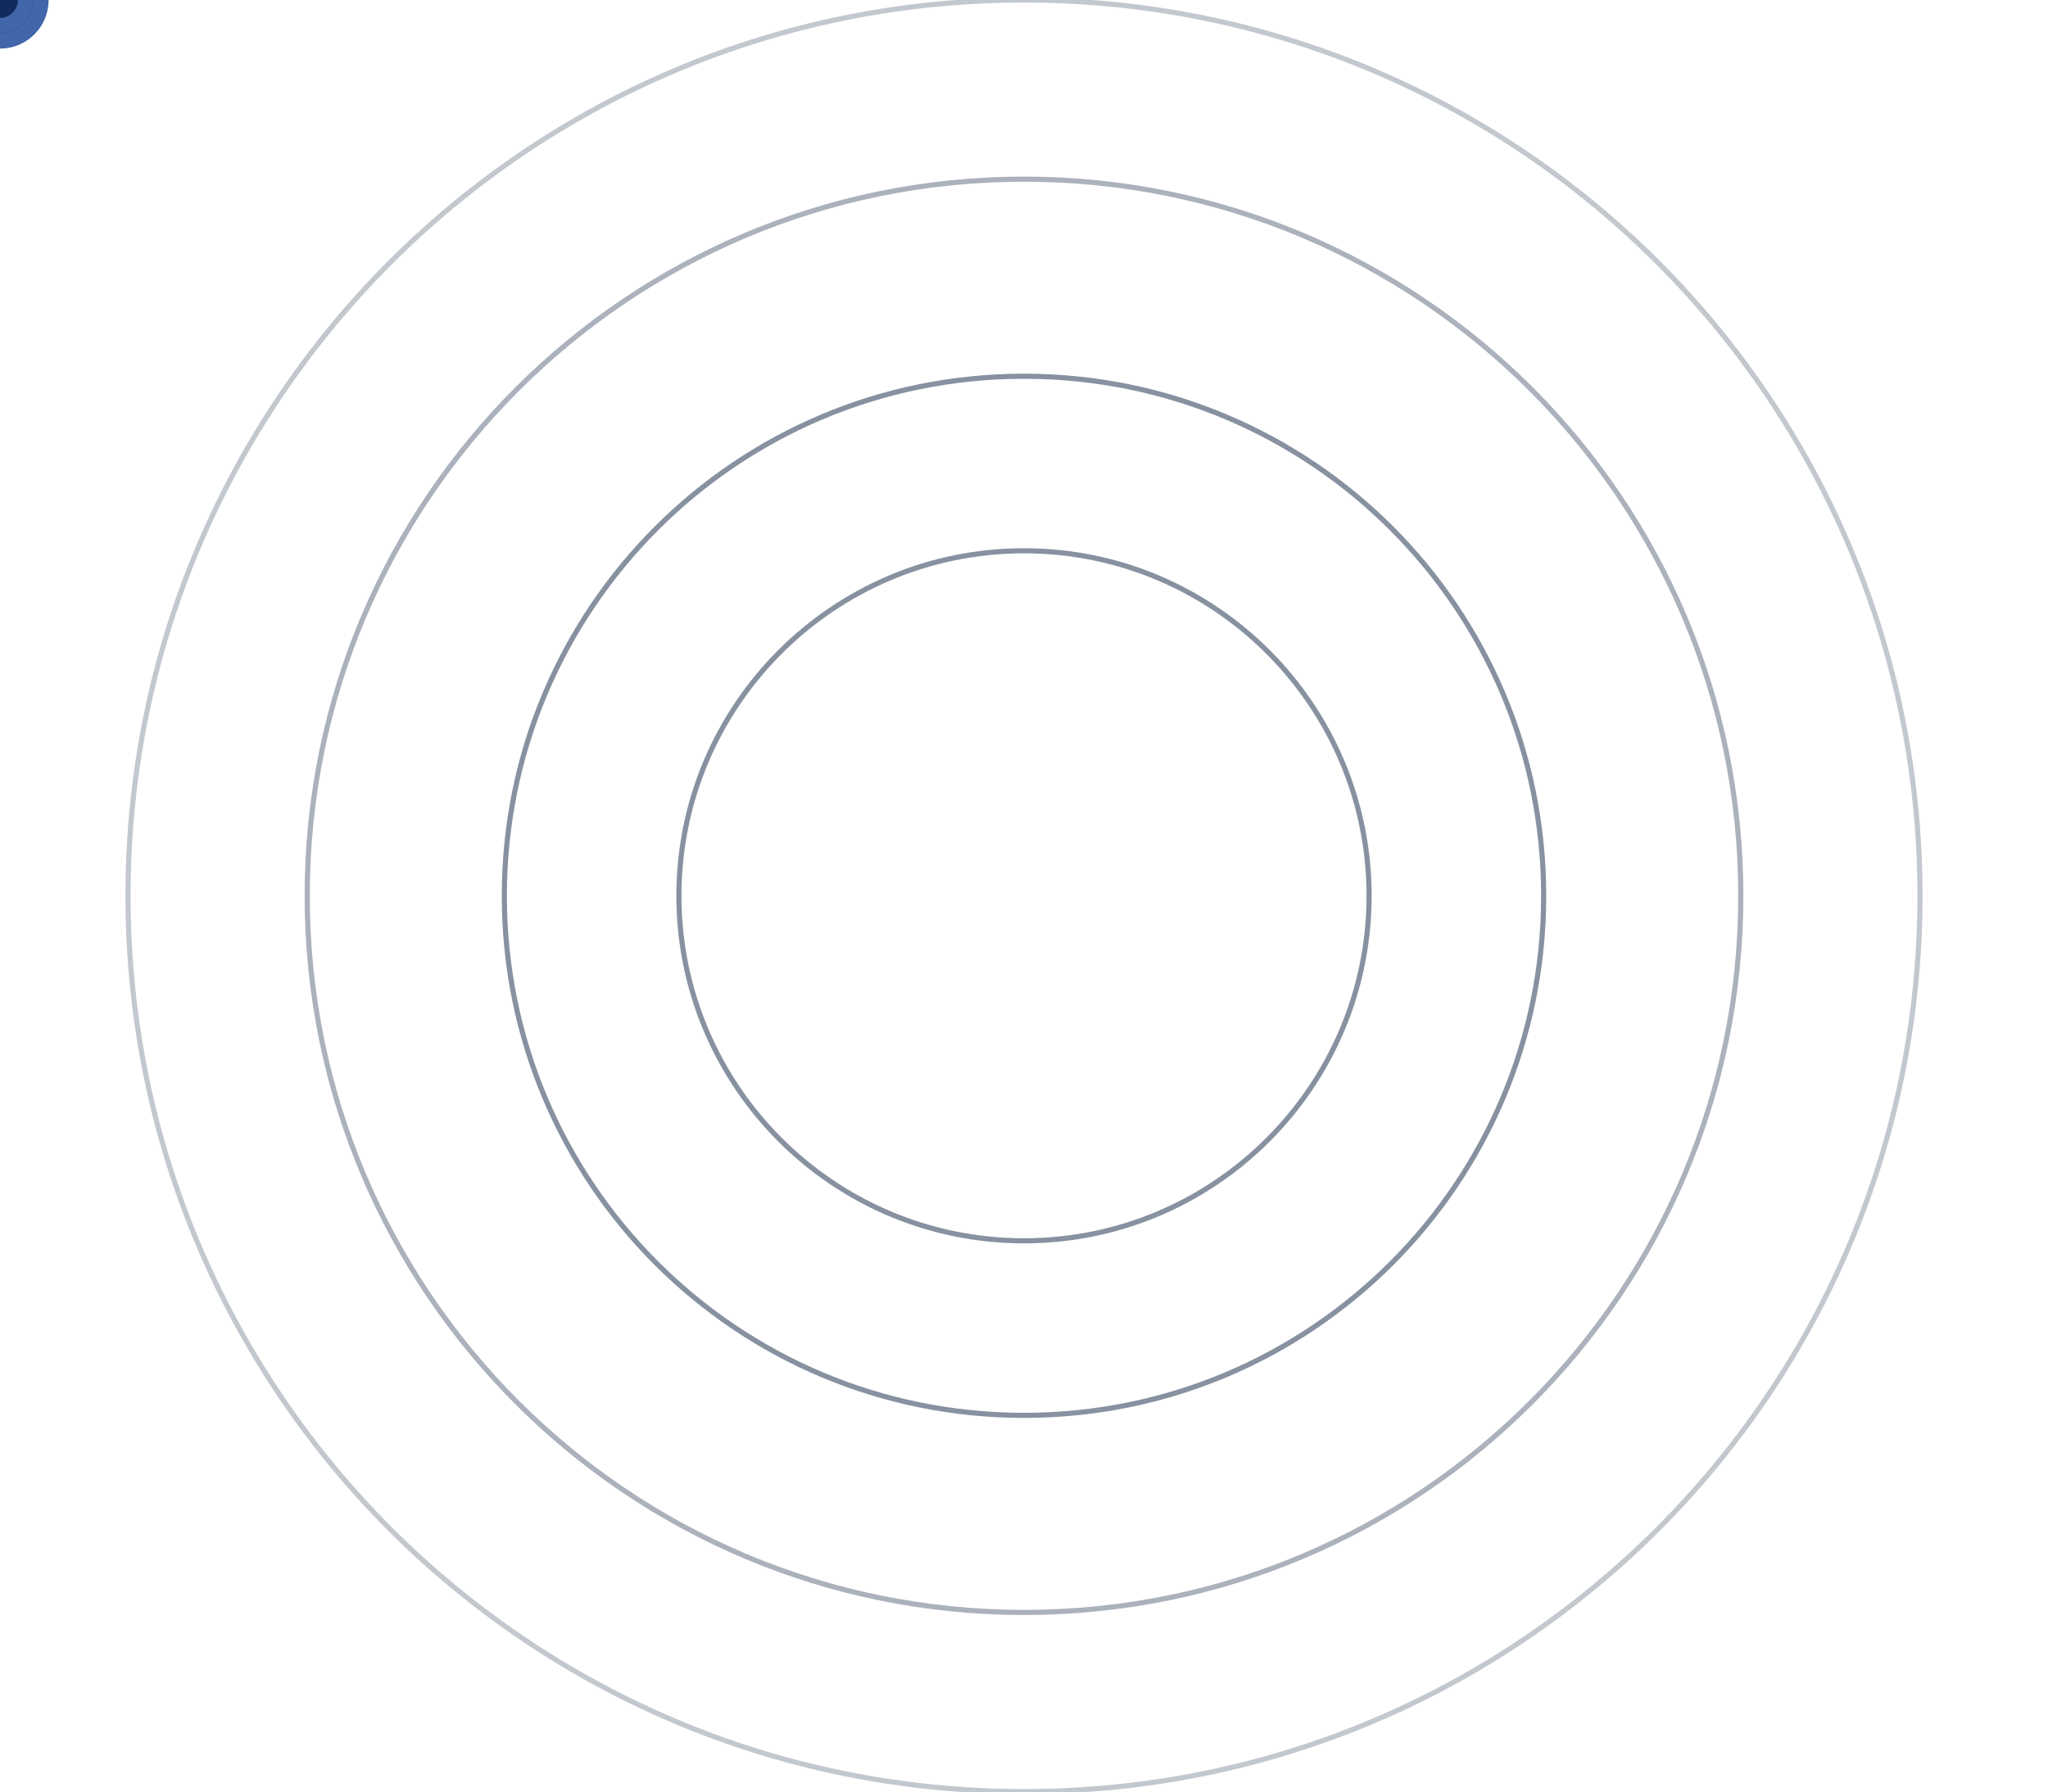
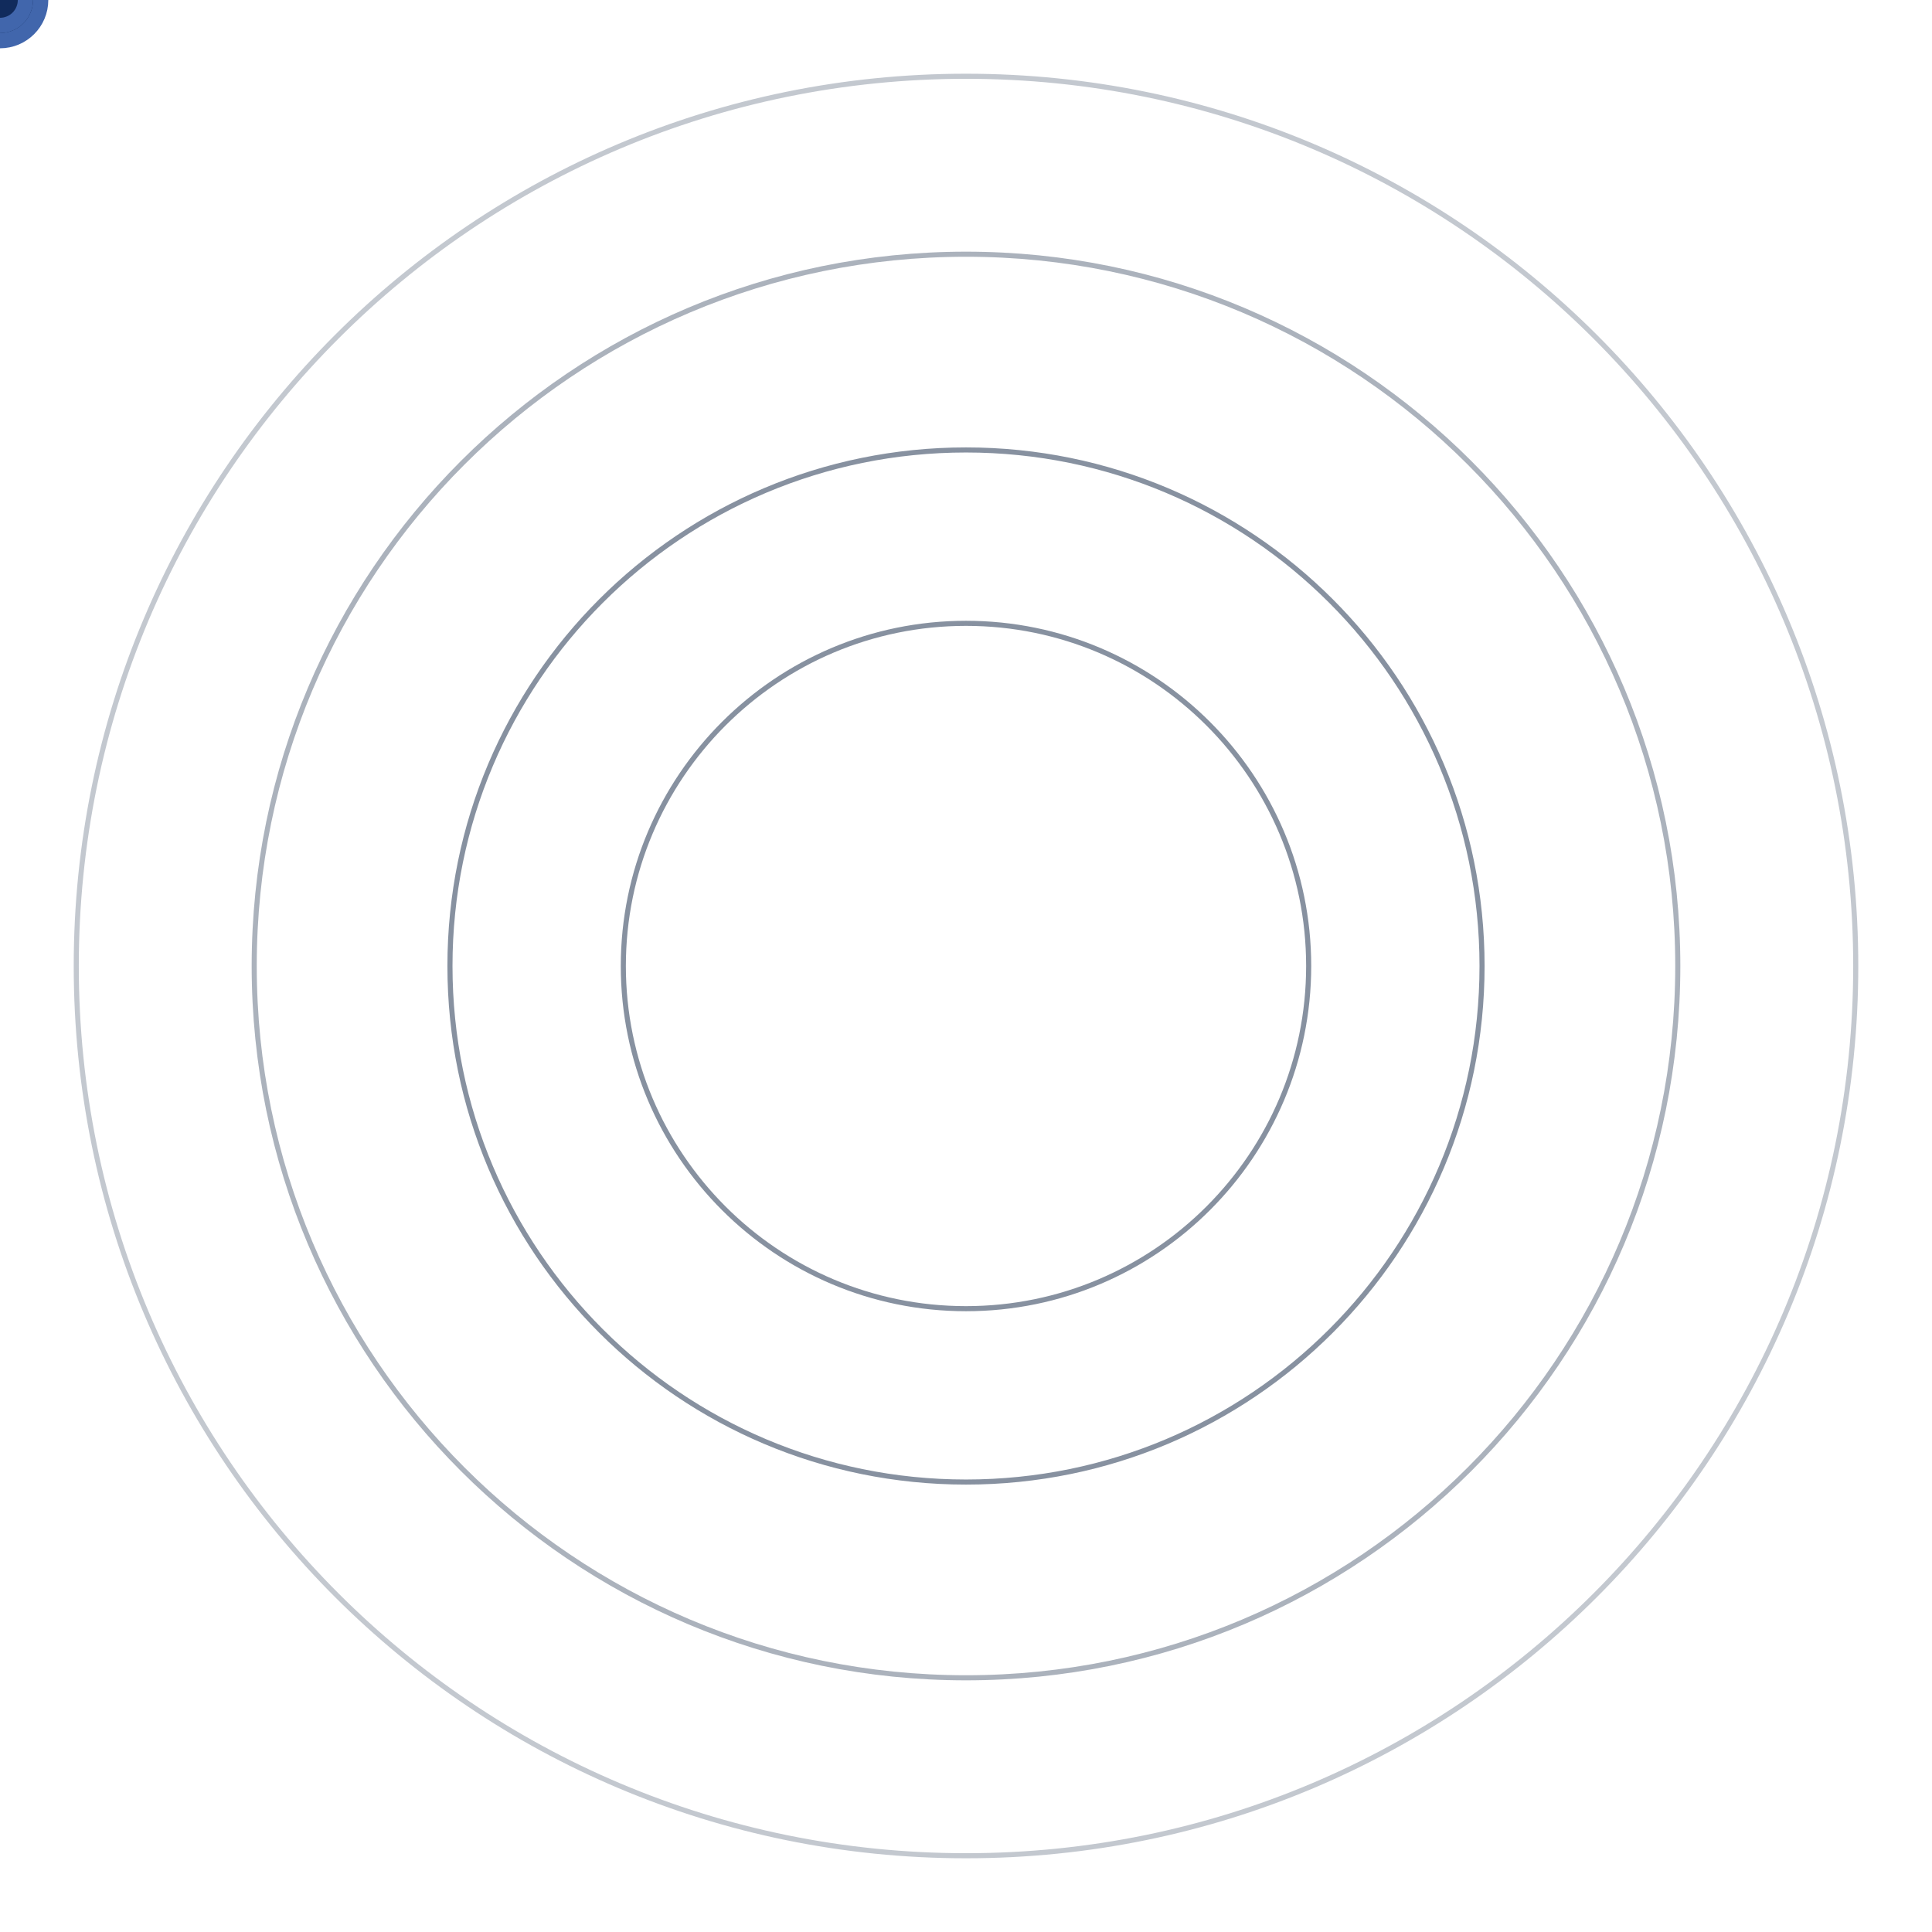
- <svg xmlns="http://www.w3.org/2000/svg" xmlns:xlink="http://www.w3.org/1999/xlink" version="1.1" id="Слой_1" x="0px" y="0px" viewBox="0 0 400 350" style="enable-background:new 0 0 400 350;" xml:space="preserve">
+ <svg xmlns="http://www.w3.org/2000/svg" xmlns:xlink="http://www.w3.org/1999/xlink" version="1.1" id="Слой_1" x="0px" y="0px" viewBox="0 0 380 380" style="enable-background:new 0 0 380 380;" xml:space="preserve">
  <style type="text/css">
	.st0{opacity:0.5;fill:none;stroke:#8791a0;stroke-miterlimit:10;enable-background:new;}
	.st1{opacity:0.7;fill:none;stroke:#8791a0;stroke-miterlimit:10;enable-background:new;}
	.st2{fill:none;stroke:#8791a0;stroke-miterlimit:10;}
	.st3{fill:none;stroke:#8791a0;stroke-miterlimit:10;}
	.st4{fill:#112B5C;stroke:#4166ac;stroke-width:3; stroke-miterlimit:10;}
</style>
-   <path id="motionPath" class="st0" d="M200,350L200,350c-96.7,0-175-78.3-175-175l0,0C25,78.3,103.3,0,200,0l0,0  c96.7,0,175,78.3,175,175l0,0C375,271.7,296.7,350,200,350z" />
-   <path id="motionPath1" class="st1" d="M200,315L200,315c-77.3,0-140-62.7-140-140l0,0c0-77.3,62.7-140,140-140l0,0  c77.4,0,140,62.7,140,140l0,0C340,252.3,277.4,315,200,315z" />
-   <path id="motionPath2" class="st2" d="M200,276.5L200,276.5c-56.1,0-101.5-45.4-101.5-101.5l0,0c0-56.1,45.4-101.5,101.5-101.5l0,0  c56.1,0,101.5,45.4,101.5,101.5l0,0C301.5,231.1,256.1,276.5,200,276.5z" />
-   <path id="motionPath3" class="st3" d="M200,242.4L200,242.4c-37.2,0-67.4-30.2-67.4-67.4l0,0c0-37.2,30.2-67.4,67.4-67.4l0,0  c37.2,0,67.4,30.2,67.4,67.4l0,0C267.4,212.2,237.2,242.4,200,242.4z" />
-   <g id="circle">
-     <circle class="st4" cx="0" cy="0" r="6" />
-   </g>
-   <g id="circle1">
-     <circle class="st4" cx="0" cy="0" r="7" />
-   </g>
-   <g id="circle2">
-     <circle class="st4" cx="0" cy="0" r="8" />
-   </g>
-   <g id="circle3">
-     <circle class="st4" cx="0" cy="0" r="5" />
+   <path id="motionPath" class="st0" d="M190,365L190,365c-96.7,0-175-78.3-175-175l0,0C15,93.3,93.3,15,190,15l0,0  c96.7,0,175,78.3,175,175l0,0C365,286.7,286.7,365,190,365z" />
+   <path id="motionPath1" class="st1" d="M190,330L190,330c-77.3,0-140-62.7-140-140l0,0c0-77.3,62.7-140,140-140l0,0  c77.4,0,140,62.7,140,140l0,0C330,267.3,267.4,330,190,330z" />
+   <path id="motionPath2" class="st2" d="M190,291.5L190,291.5c-56.1,0-101.5-45.4-101.5-101.5l0,0c0-56.1,45.4-101.5,101.5-101.5l0,0  c56.1,0,101.5,45.4,101.5,101.5l0,0C291.5,246.1,246.1,291.5,190,291.5z" />
+   <path id="motionPath3" class="st2" d="M190,257.4L190,257.4c-37.2,0-67.4-30.2-67.4-67.4l0,0c0-37.2,30.2-67.4,67.4-67.4l0,0  c37.2,0,67.4,30.2,67.4,67.4l0,0C257.4,227.2,227.2,257.4,190,257.4z" />
+   <g>
+     <g id="circle">
+       <circle class="st4" cx="0" cy="0" r="6" />
+     </g>
+     <g id="circle1">
+       <circle class="st4" cx="0" cy="0" r="7" />
+     </g>
+     <g id="circle2">
+       <circle class="st4" cx="0" cy="0" r="8" />
+     </g>
+     <g id="circle3">
+       <circle class="st4" cx="0" cy="0" r="5" />
+     </g>
  </g>
  <animateMotion accumulate="none" additive="replace" begin="0s" calcMode="paced" dur="10s" fill="freeze" repeatCount="indefinite" restart="always" xlink:href="#circle">
    <mpath xlink:href="#motionPath" />
  </animateMotion>
  <animateMotion accumulate="none" additive="replace" begin="0s" calcMode="paced" dur="15s" fill="freeze" repeatCount="indefinite" restart="always" xlink:href="#circle1">
    <mpath xlink:href="#motionPath1" />
  </animateMotion>
  <animateMotion accumulate="none" additive="replace" begin="0s" calcMode="paced" dur="20s" fill="freeze" repeatCount="indefinite" restart="always" xlink:href="#circle2">
    <mpath xlink:href="#motionPath2" />
  </animateMotion>
  <animateMotion accumulate="none" additive="replace" begin="0s" calcMode="paced" dur="25s" fill="freeze" repeatCount="indefinite" restart="always" xlink:href="#circle3">
    <mpath xlink:href="#motionPath3" />
  </animateMotion>
</svg>
